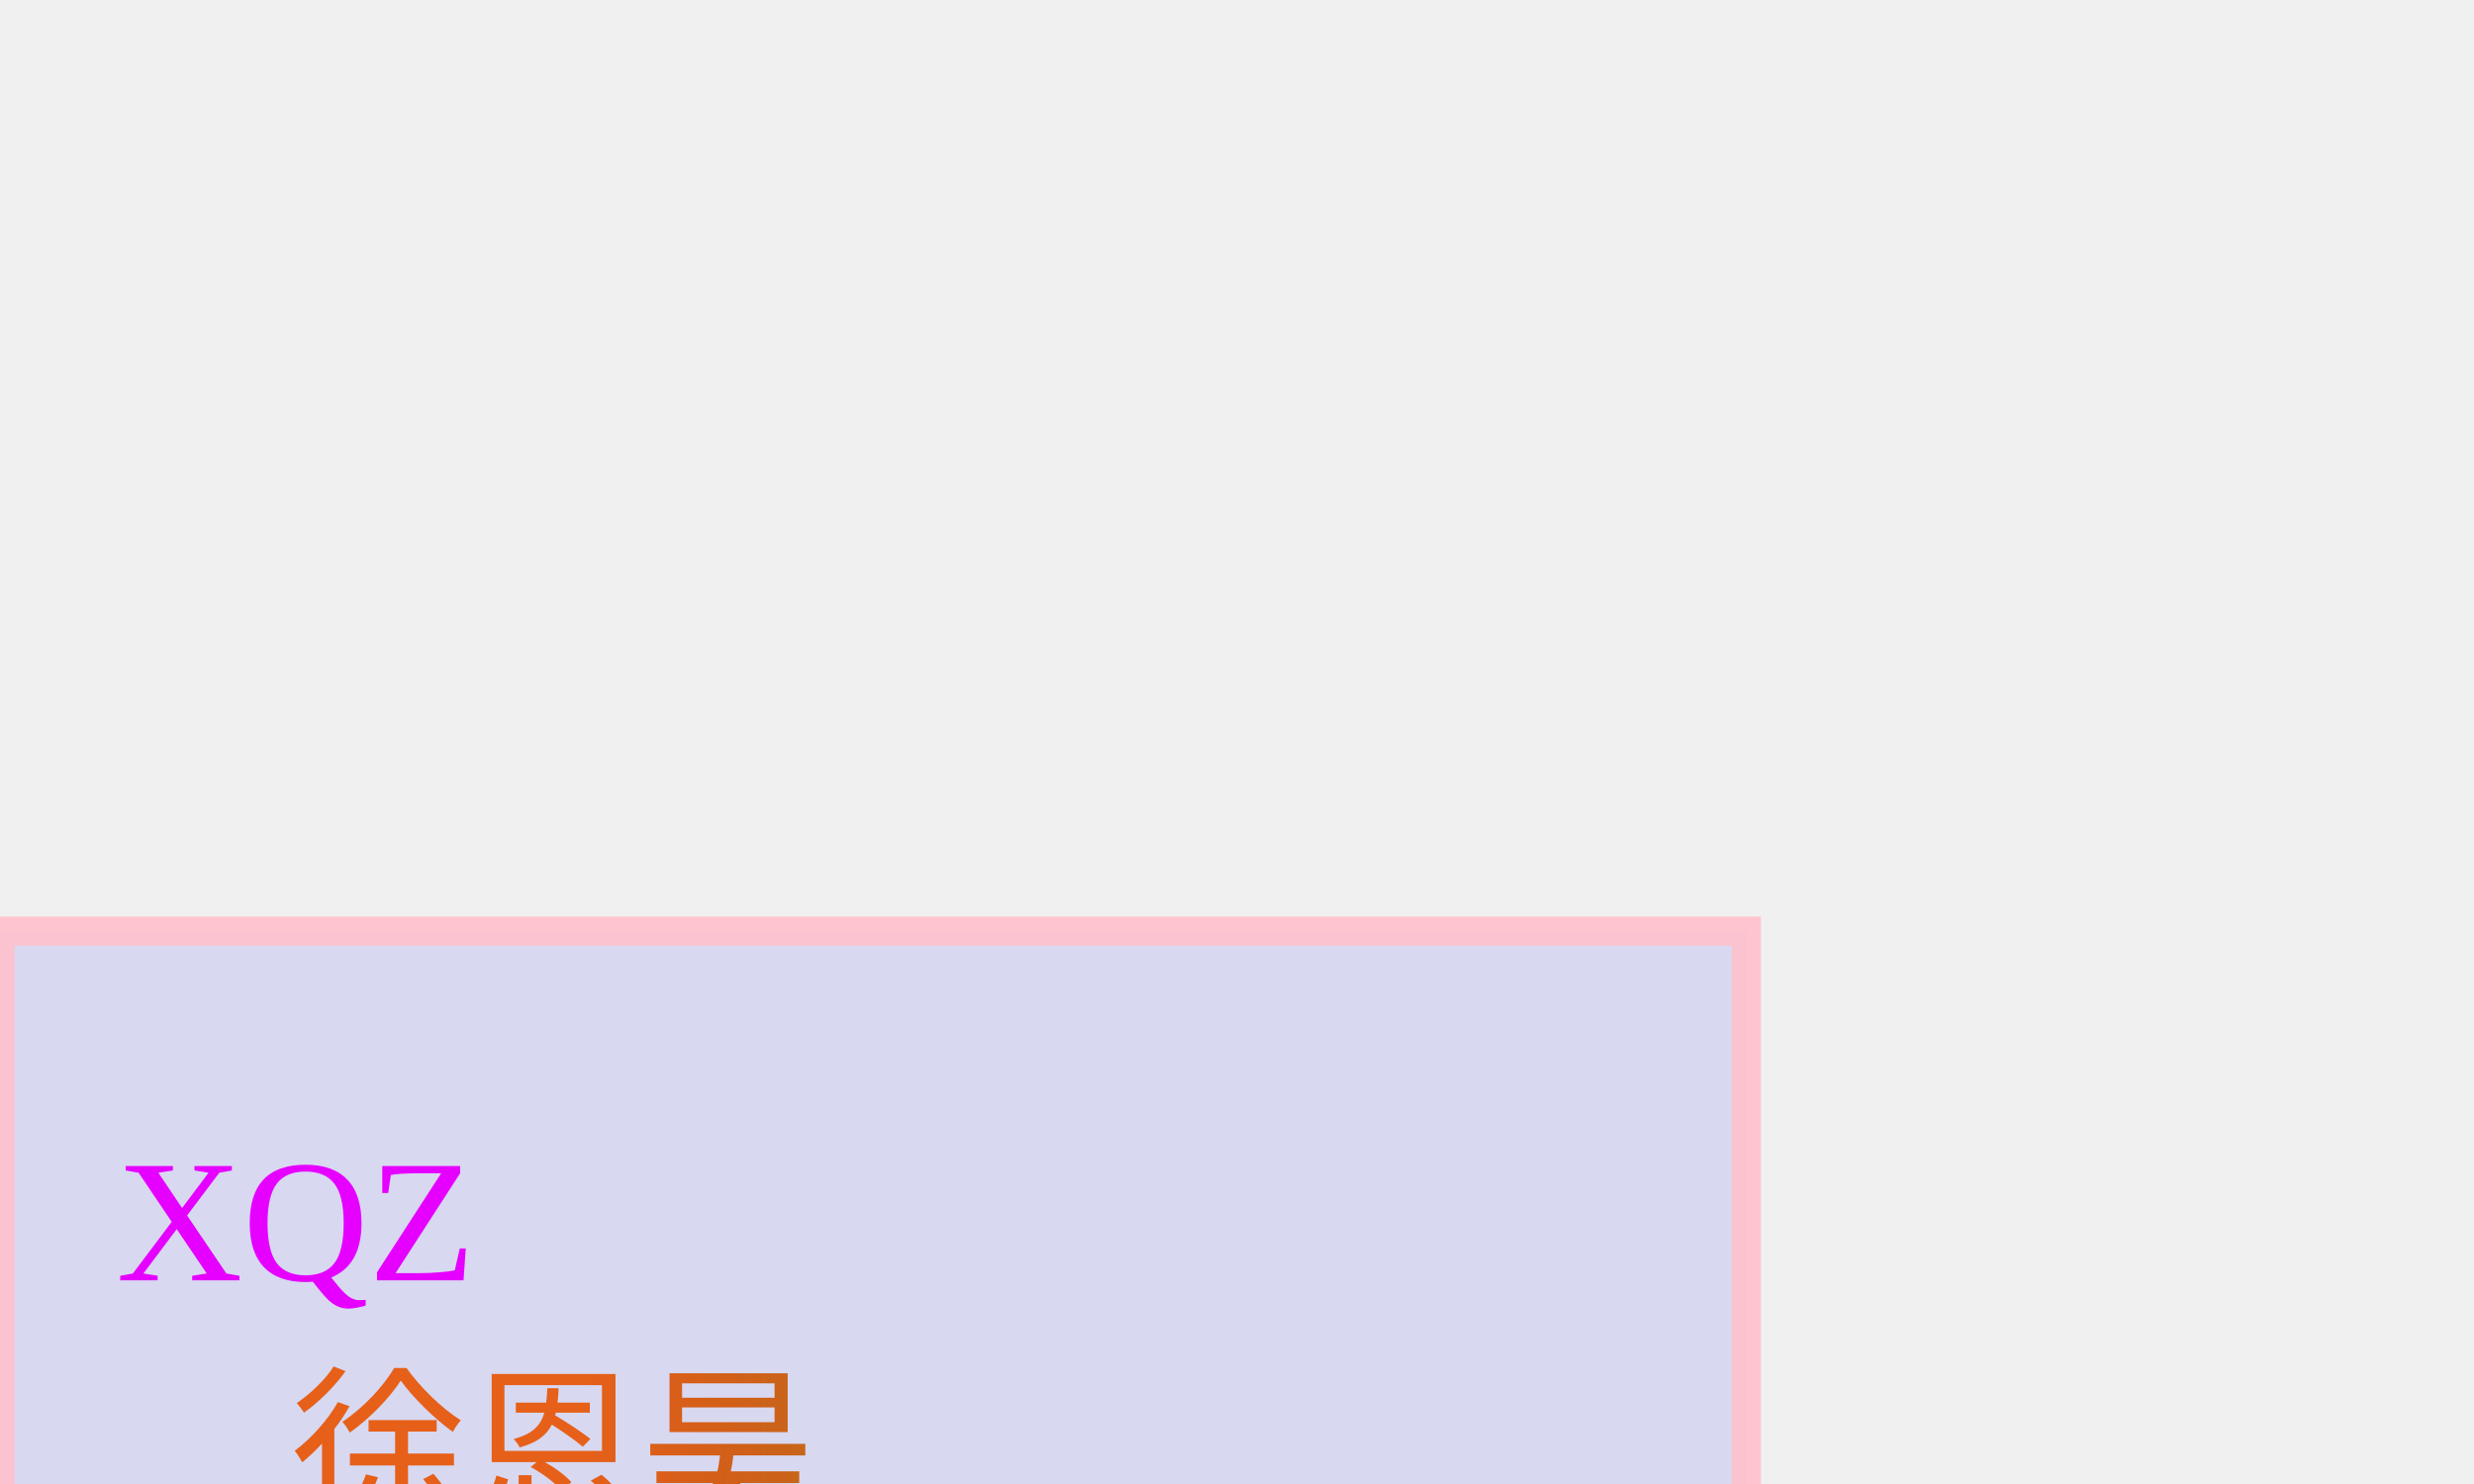
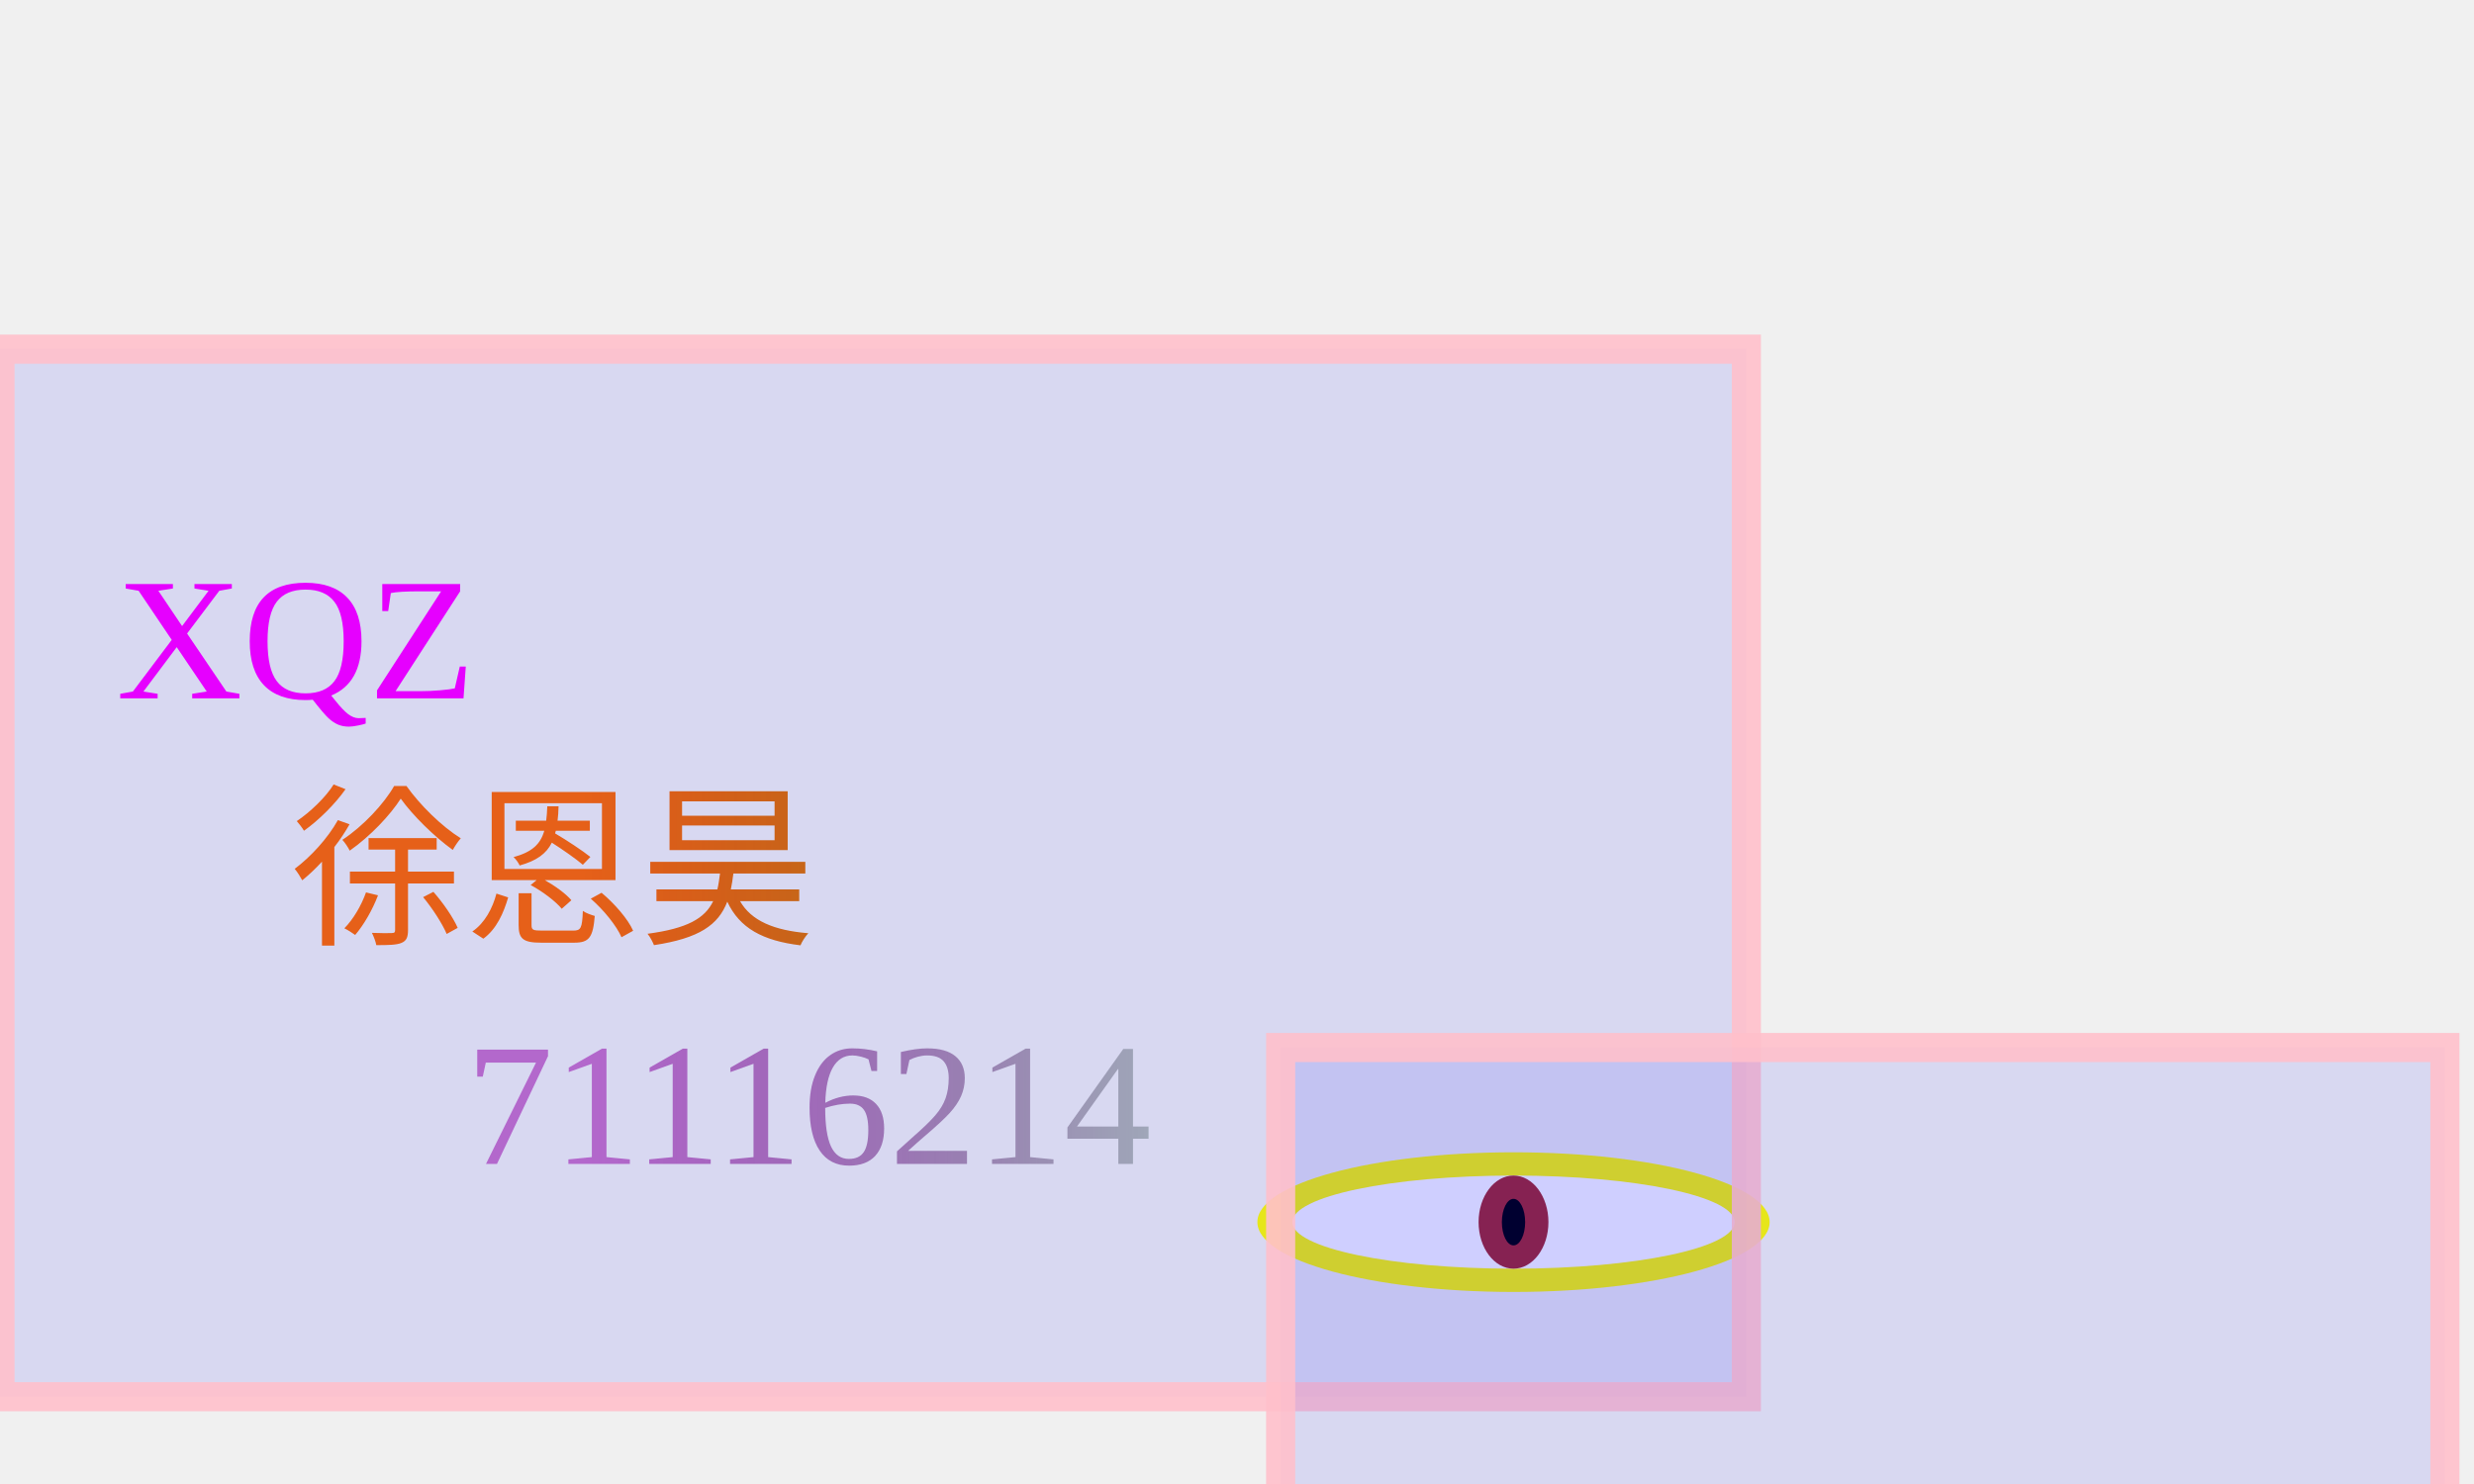
<svg xmlns="http://www.w3.org/2000/svg" width="100%" height="100%" version="1.1">
  <defs>
    <linearGradient id="MyGrad" gradientUnits="userSpaceOnUse" x1="100" y1="0" x2="500" y2="0">
      <stop offset="0" style="stop-color:#ff00ff" />
      <stop offset=".33" style="stop-color:#88ff88" />
      <stop offset=".67" style="stop-color:#2020ff" />
      <stop offset="1" style="stop-color:#d00000" />
    </linearGradient>
    <filter id="Matrix">
      <feColorMatrix type="matrix" values="1 0 0 0 0  0 1 0 0 0  0 0 1 0 0  0 0 0 1 0" />
    </filter>
    <filter id="Saturate">
      <feColorMatrix type="saturate" values="0.4" />
    </filter>
    <filter id="HueRotate">
      <feColorMatrix type="hueRotate" values="90" />
    </filter>
    <filter id="Luminance">
      <feColorMatrix type="luminanceToAlpha" result="a" />
      <feComposite in="SourceGraphic" in2="a" operator="in" />
    </filter>
  </defs>
  <g style="font-size:30;fill:url(#MyGrad)">
-     <text x="20" y="220">XQZ</text>
-     <text x="50" y="260" style="filter:url(#HueRotate)">徐恩昊</text>
-     <text x="80" y="300" style="filter:url(#Saturate)">71116214</text>
+     <text x="20" y="120">XQZ</text>
+     <text x="50" y="160" style="filter:url(#HueRotate)">徐恩昊</text>
+     <text x="80" y="200" style="filter:url(#Saturate)">71116214</text>
  </g>
-   <ellipse cx="260" cy="310" rx="44" ry="12" style="fill:yellow" />
-   <ellipse cx="260" cy="310" rx="38" ry="8" style="fill:white" />
-   <ellipse cx="260" cy="310" rx="6" ry="8" style="fill:brown" />
-   <ellipse cx="260" cy="310" rx="2" ry="4" style="" />
-   <rect x="" y="160" width="300" height="180" style="fill:blue;stroke:pink;stroke-width:5; fill-opacity:0.1;stroke-opacity:0.9" />
-   <rect x="220" y="280" width="200" height="130" style="fill:blue;stroke:pink;stroke-width:5; fill-opacity:0.1;stroke-opacity:0.9" />
+   <ellipse cx="260" cy="210" rx="44" ry="12" style="fill:yellow" />
+   <ellipse cx="260" cy="210" rx="38" ry="8" style="fill:white" />
+   <ellipse cx="260" cy="210" rx="6" ry="8" style="fill:brown" />
+   <ellipse cx="260" cy="210" rx="2" ry="4" style="" />
+   <rect x="" y="60" width="300" height="180" style="fill:blue;stroke:pink;stroke-width:5; fill-opacity:0.1;stroke-opacity:0.9" />
+   <rect x="220" y="180" width="200" height="130" style="fill:blue;stroke:pink;stroke-width:5; fill-opacity:0.1;stroke-opacity:0.9" />
  <g style="font-size:30;fill:url(#MyGrad)">
-     <text x="300" y="380" style="filter:url(#Matrix)">XML</text>
+     <text x="300" y="280" style="filter:url(#Matrix)">XML</text>
  </g>
</svg>
